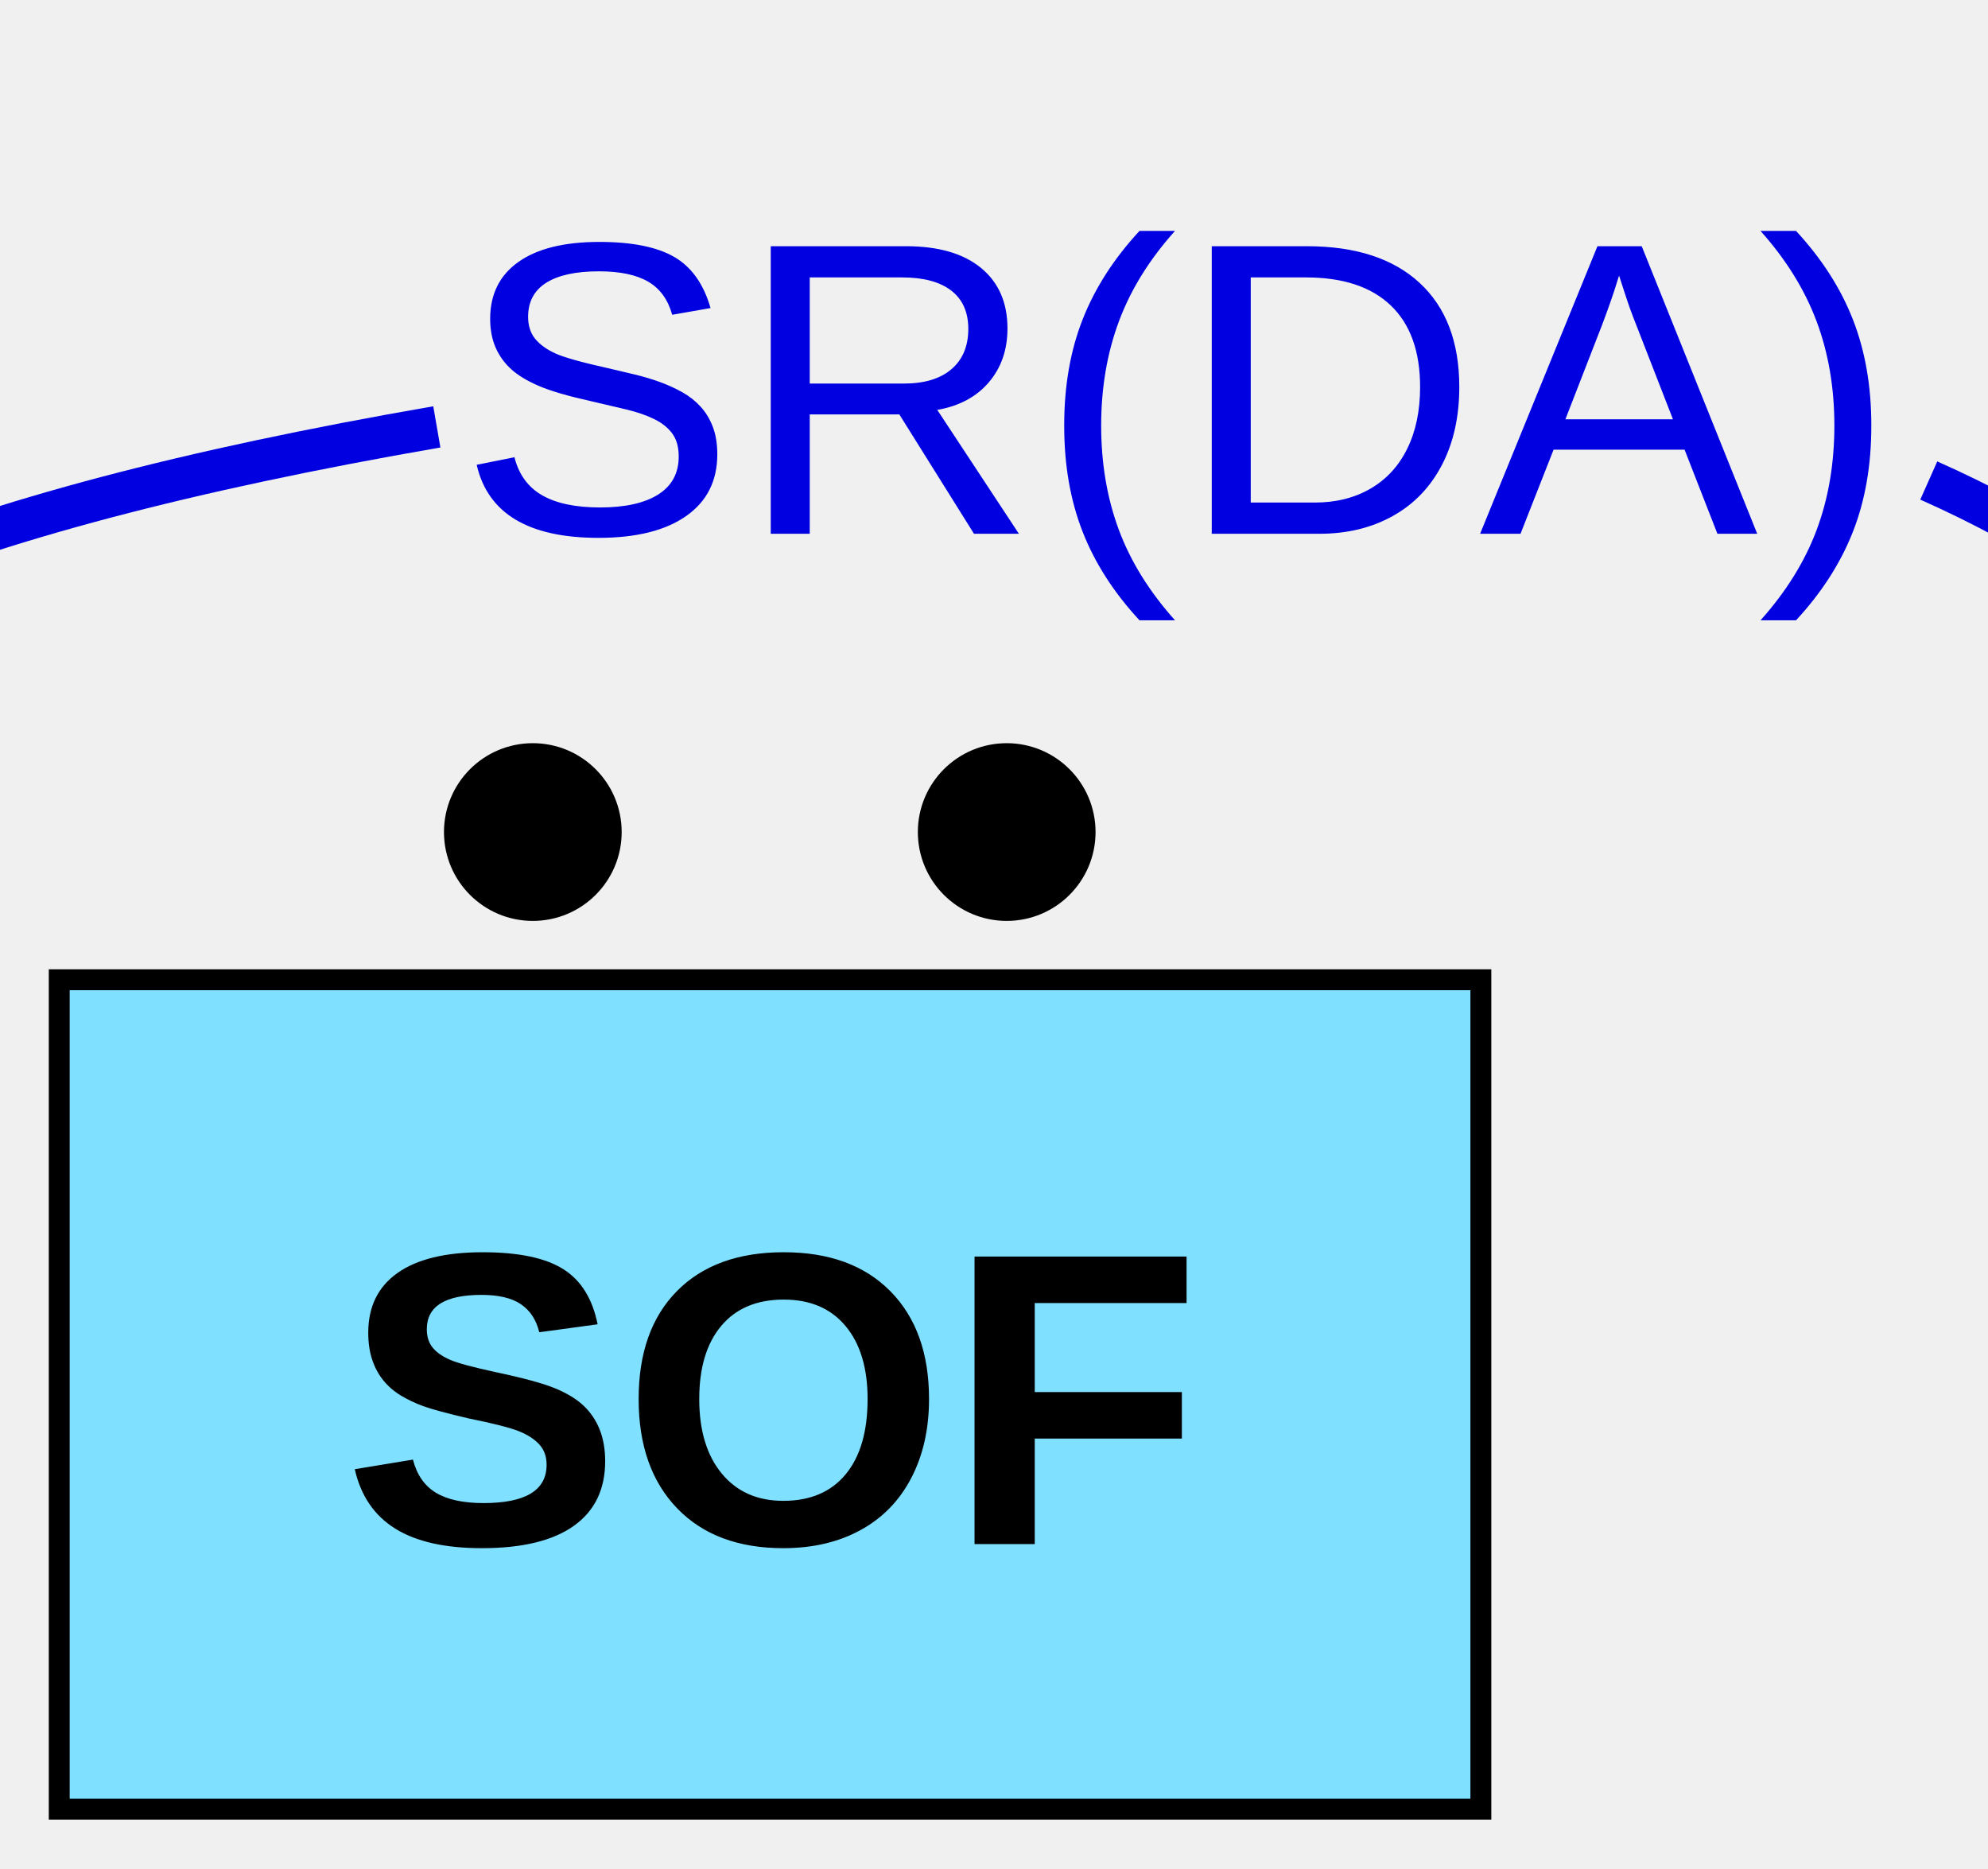
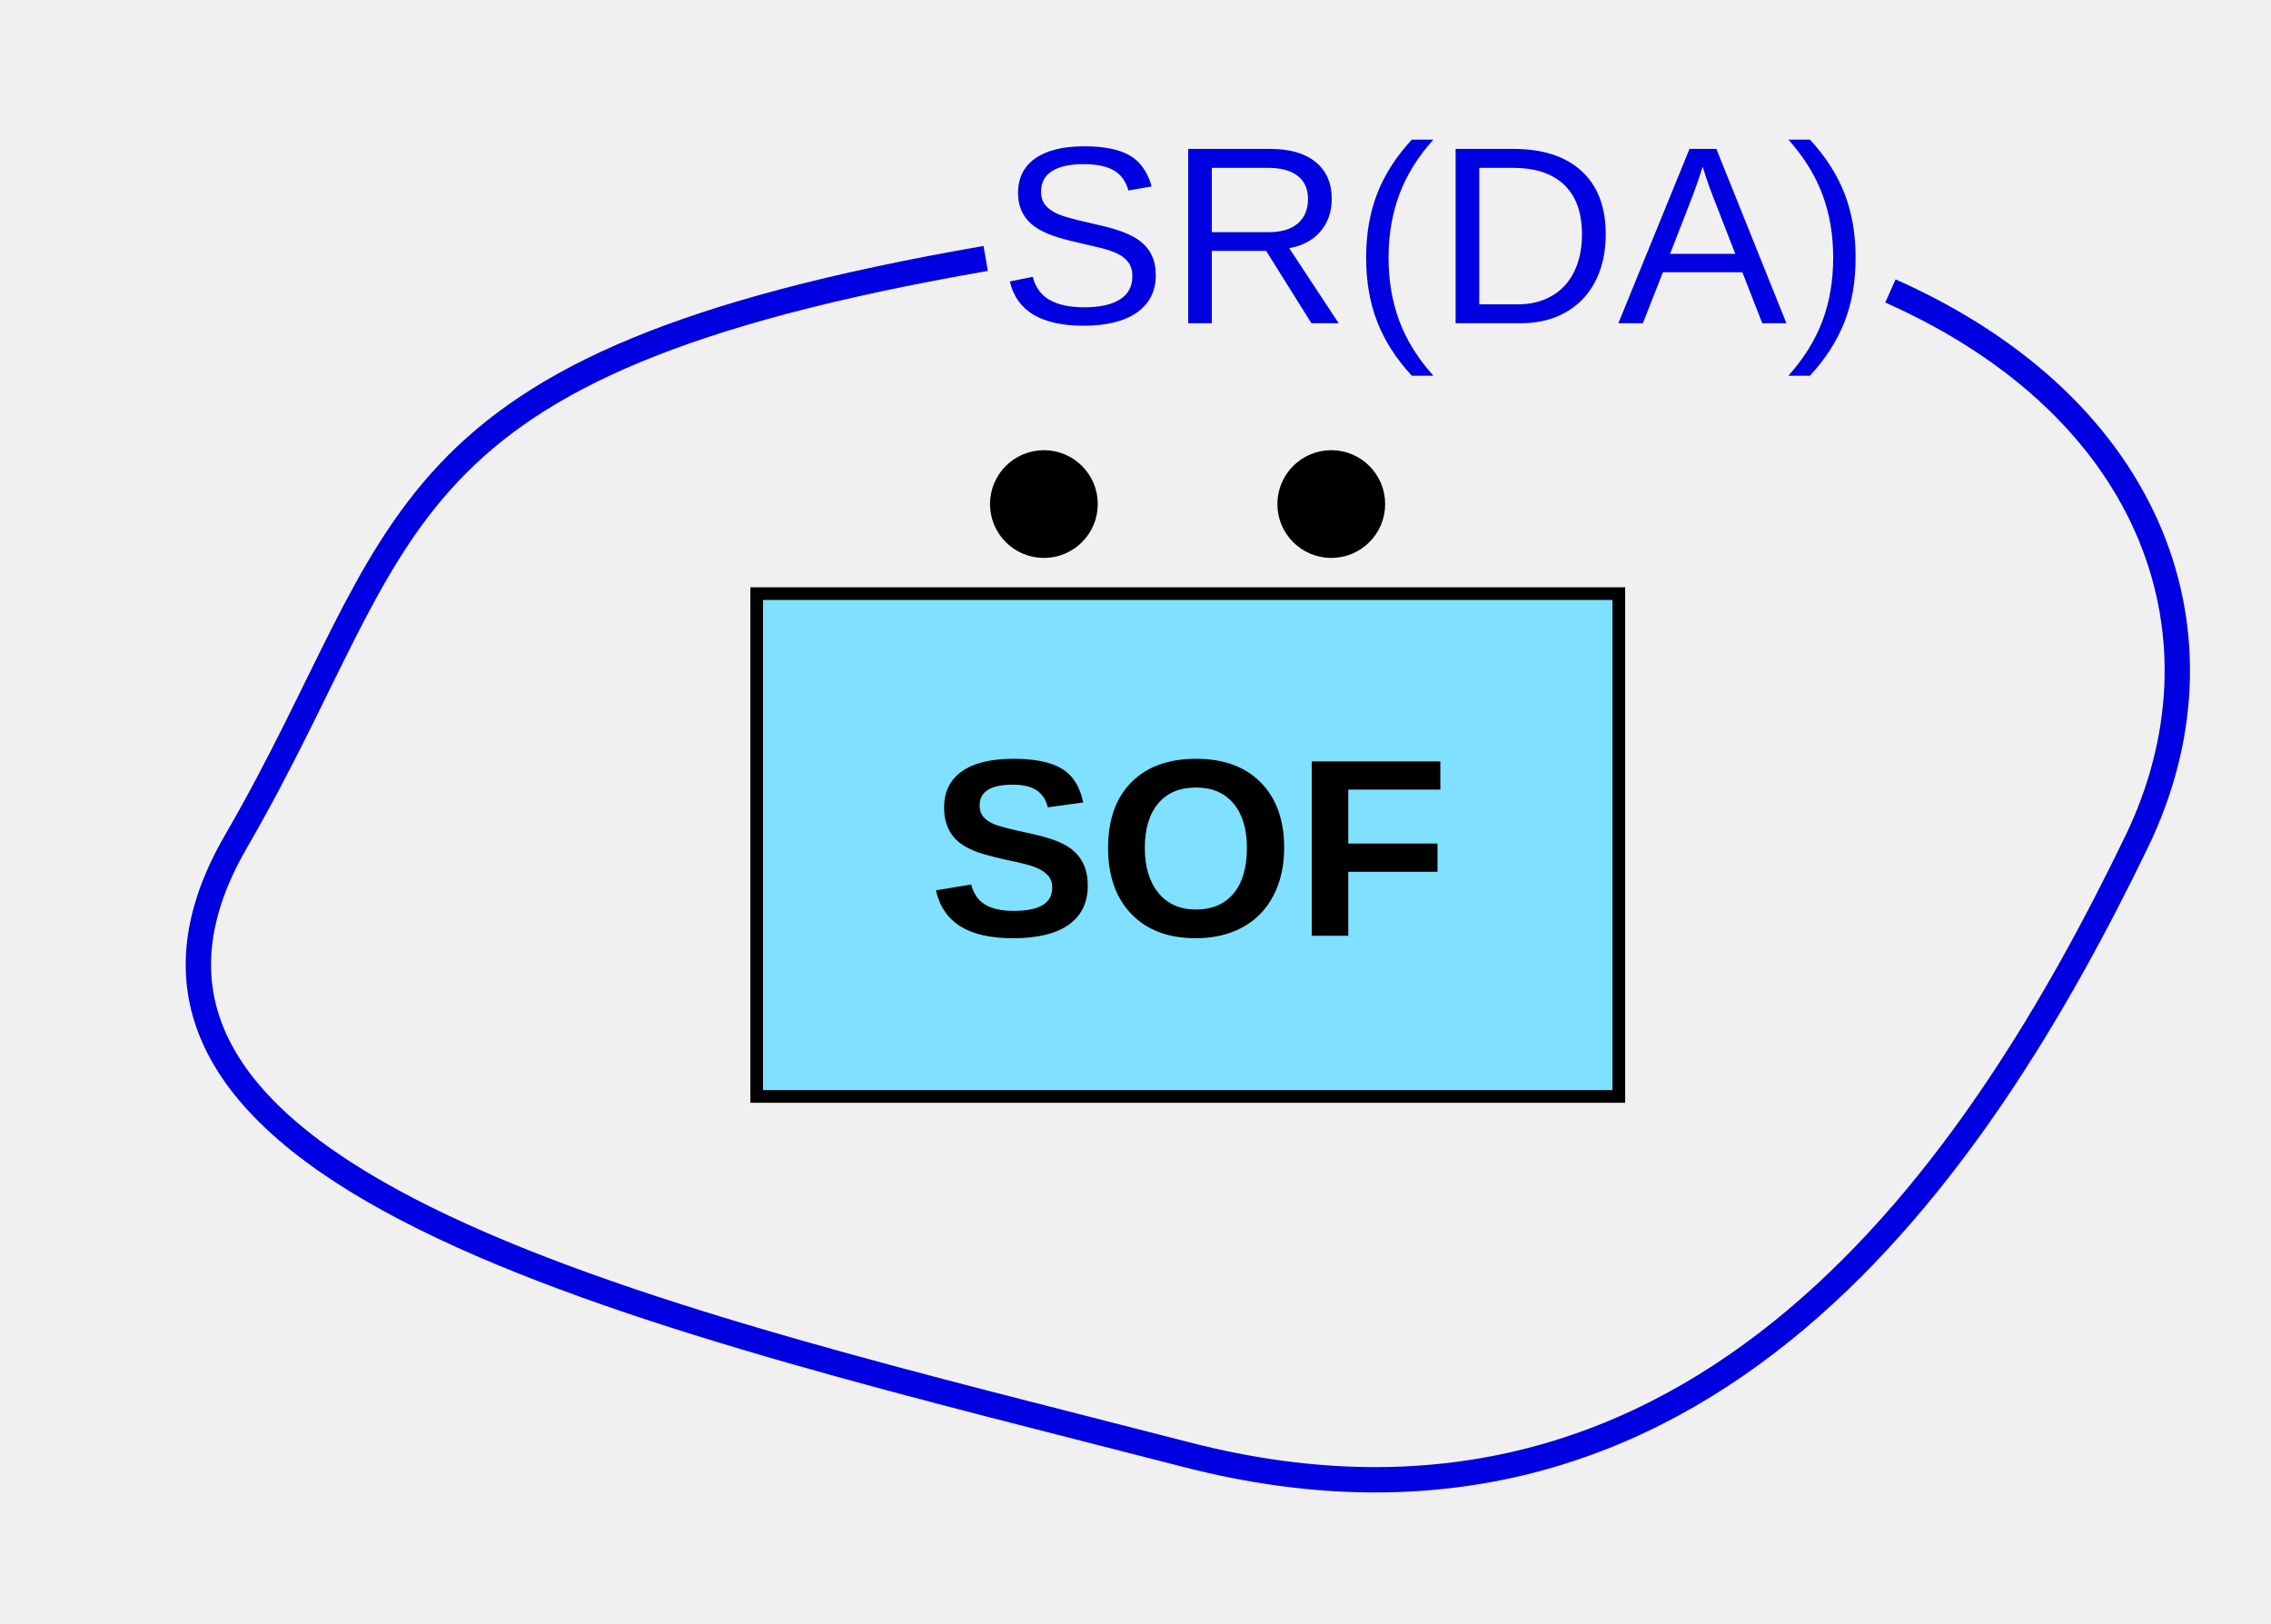
- <svg xmlns="http://www.w3.org/2000/svg" width="800" height="752" viewBox="7399.14 34834.85 1678.08 1576.39" style="shape-rendering:geometricPrecision; text-rendering:geometricPrecision; image-rendering:optimizeQuality; fill-rule:evenodd; clip-rule:evenodd">
+ <svg xmlns="http://www.w3.org/2000/svg" width="800" height="572" viewBox="6397.13 34834.85 3158.54 2260.19" style="shape-rendering:geometricPrecision; text-rendering:geometricPrecision; image-rendering:optimizeQuality; fill-rule:evenodd; clip-rule:evenodd">
  <defs>
    <style type="text/css">
   
    @font-face { font-family:"Arial";font-variant:normal;font-weight:bold;src:url("#FontID1") format(svg)}
    @font-face { font-family:"Arial";font-variant:normal;font-weight:normal;src:url("#FontID0") format(svg)}
    .str22 {stroke:yellow;stroke-width:141.11;stroke-miterlimit:22.926}
    .str3 {stroke:black;stroke-width:10.58;stroke-miterlimit:22.926}
    .str13 {stroke:#0000E1;stroke-width:10.58;stroke-miterlimit:22.926}
    .str16 {stroke:white;stroke-width:10.58;stroke-miterlimit:22.926}
    .str25 {stroke:black;stroke-width:21.17;stroke-miterlimit:22.926}
    .str2 {stroke:black;stroke-width:26.46;stroke-miterlimit:22.926}
    .str18 {stroke:blue;stroke-width:26.46;stroke-miterlimit:22.926}
    .str28 {stroke:black;stroke-width:105.83;stroke-miterlimit:22.926}
    .str14 {stroke:black;stroke-width:14.11;stroke-miterlimit:22.926}
    .str15 {stroke:black;stroke-width:70.56;stroke-miterlimit:22.926}
    .str27 {stroke:blue;stroke-width:70.56;stroke-miterlimit:22.926}
    .str8 {stroke:black;stroke-width:52.92;stroke-miterlimit:22.926}
    .str5 {stroke:black;stroke-width:35.28;stroke-miterlimit:22.926}
    .str11 {stroke:black;stroke-width:35.28;stroke-miterlimit:22.926}
    .str4 {stroke:#0000E1;stroke-width:35.28;stroke-miterlimit:22.926}
    .str21 {stroke:blue;stroke-width:35.28;stroke-miterlimit:22.926}
    .str19 {stroke:lime;stroke-width:35.28;stroke-miterlimit:22.926}
    .str20 {stroke:#A17702;stroke-width:35.28;stroke-miterlimit:22.926}
    .str6 {stroke:red;stroke-width:35.28;stroke-miterlimit:22.926}
    .str23 {stroke:yellow;stroke-width:35.28;stroke-miterlimit:22.926}
    .str29 {stroke:#171796;stroke-width:35.28;stroke-miterlimit:22.926}
    .str30 {stroke:white;stroke-width:20;stroke-miterlimit:22.926}
    .str1 {stroke:black;stroke-width:20;stroke-miterlimit:22.926}
    .str7 {stroke:#0000E1;stroke-width:20;stroke-miterlimit:22.926}
    .str17 {stroke:lime;stroke-width:20;stroke-miterlimit:22.926}
    .str0 {stroke:black;stroke-width:17.64;stroke-miterlimit:22.926}
    .str10 {stroke:#0000E1;stroke-width:17.64;stroke-miterlimit:22.926}
    .str26 {stroke:blue;stroke-width:17.64;stroke-miterlimit:22.926}
    .str24 {stroke:black;stroke-width:17.64;stroke-linejoin:round;stroke-miterlimit:22.926}
    .str12 {stroke:#0000E1;stroke-width:35.28;stroke-linecap:square;stroke-linejoin:round;stroke-miterlimit:22.926}
    .str9 {stroke:#0000E1;stroke-width:35.28;stroke-miterlimit:22.926;stroke-dasharray:176.4 35.28 141.12 35.28}
    .fil1 {fill:none}
    .fil6 {fill:none;fill-rule:nonzero}
    .fil2 {fill:black}
    .fil11 {fill:black}
    .fil9 {fill:#0000E1}
    .fil15 {fill:blue}
    .fil13 {fill:lime}
    .fil0 {fill:#80E0FF}
    .fil17 {fill:#AAFFAA}
    .fil10 {fill:#DE46F2}
    .fil16 {fill:red}
    .fil12 {fill:#FF0F0F}
    .fil5 {fill:#FF8080}
    .fil18 {fill:yellow}
    .fil19 {fill:#FFFF80}
    .fil8 {fill:white}
    .fil20 {fill:#171796}
    .fil3 {fill:black;fill-rule:nonzero}
    .fil4 {fill:#0000E1;fill-rule:nonzero}
    .fil14 {fill:blue;fill-rule:nonzero}
    .fil7 {fill:red;fill-rule:nonzero}
    .fnt173 {font-weight:normal;font-size:159.94px;font-family:'Arial'}
    .fnt2 {font-weight:normal;font-size:176.39px;font-family:'Arial'}
    .fnt126 {font-weight:bold;font-size:176.39px;font-family:'Arial'}
    .fnt127 {font-weight:bold;font-size:195.92px;font-family:'Arial'}
    .fnt180 {font-weight:bold;font-size:211.66px;font-family:'Arial'}
    .fnt1 {font-weight:normal;font-size:211.67px;font-family:'Arial'}
    .fnt145 {font-weight:normal;font-size:211.67px;font-family:'Arial'}
    .fnt149 {font-weight:normal;font-size:211.67px;font-family:'Arial'}
    .fnt151 {font-weight:normal;font-size:211.67px;font-family:'Arial'}
    .fnt28 {font-weight:normal;font-size:211.67px;font-family:'Arial'}
    .fnt34 {font-weight:normal;font-size:211.67px;font-family:'Arial'}
    .fnt67 {font-weight:normal;font-size:211.67px;font-family:'Arial'}
    .fnt70 {font-weight:normal;font-size:211.67px;font-family:'Arial'}
    .fnt73 {font-weight:normal;font-size:211.67px;font-family:'Arial'}
    .fnt81 {font-weight:normal;font-size:211.67px;font-family:'Arial'}
    .fnt104 {font-weight:normal;font-size:211.67px;font-family:'Arial'}
    .fnt108 {font-weight:normal;font-size:211.67px;font-family:'Arial'}
    .fnt115 {font-weight:normal;font-size:211.67px;font-family:'Arial'}
    .fnt137 {font-weight:normal;font-size:211.67px;font-family:'Arial'}
    .fnt139 {font-weight:normal;font-size:211.67px;font-family:'Arial'}
    .fnt143 {font-weight:normal;font-size:211.67px;font-family:'Arial'}
    .fnt7 {font-weight:bold;font-size:211.67px;font-family:'Arial'}
    .fnt154 {font-weight:bold;font-size:211.67px;font-family:'Arial'}
    .fnt162 {font-weight:bold;font-size:211.67px;font-family:'Arial'}
    .fnt165 {font-weight:bold;font-size:211.67px;font-family:'Arial'}
    .fnt172 {font-weight:bold;font-size:211.67px;font-family:'Arial'}
    .fnt181 {font-weight:bold;font-size:211.67px;font-family:'Arial'}
    .fnt185 {font-weight:bold;font-size:211.67px;font-family:'Arial'}
    .fnt189 {font-weight:bold;font-size:211.67px;font-family:'Arial'}
    .fnt25 {font-weight:bold;font-size:211.67px;font-family:'Arial'}
    .fnt36 {font-weight:bold;font-size:211.67px;font-family:'Arial'}
    .fnt39 {font-weight:bold;font-size:211.67px;font-family:'Arial'}
    .fnt9 {font-weight:bold;font-size:211.67px;font-family:'Arial'}
    .fnt52 {font-weight:bold;font-size:211.67px;font-family:'Arial'}
    .fnt55 {font-weight:bold;font-size:211.67px;font-family:'Arial'}
    .fnt57 {font-weight:bold;font-size:211.67px;font-family:'Arial'}
    .fnt59 {font-weight:bold;font-size:211.67px;font-family:'Arial'}
    .fnt74 {font-weight:bold;font-size:211.67px;font-family:'Arial'}
    .fnt76 {font-weight:bold;font-size:211.67px;font-family:'Arial'}
    .fnt11 {font-weight:bold;font-size:211.67px;font-family:'Arial'}
    .fnt78 {font-weight:bold;font-size:211.67px;font-family:'Arial'}
    .fnt82 {font-weight:bold;font-size:211.67px;font-family:'Arial'}
    .fnt84 {font-weight:bold;font-size:211.67px;font-family:'Arial'}
    .fnt86 {font-weight:bold;font-size:211.67px;font-family:'Arial'}
    .fnt88 {font-weight:bold;font-size:211.67px;font-family:'Arial'}
    .fnt91 {font-weight:bold;font-size:211.67px;font-family:'Arial'}
    .fnt93 {font-weight:bold;font-size:211.67px;font-family:'Arial'}
    .fnt95 {font-weight:bold;font-size:211.67px;font-family:'Arial'}
    .fnt103 {font-weight:bold;font-size:211.67px;font-family:'Arial'}
    .fnt124 {font-weight:bold;font-size:211.67px;font-family:'Arial'}
    .fnt132 {font-weight:bold;font-size:211.67px;font-family:'Arial'}
    .fnt4 {font-weight:normal;font-size:246.94px;font-family:'Arial'}
    .fnt106 {font-weight:bold;font-size:246.94px;font-family:'Arial'}
    .fnt0 {font-weight:normal;font-size:282.22px;font-family:'Arial'}
    .fnt146 {font-weight:normal;font-size:282.22px;font-family:'Arial'}
    .fnt148 {font-weight:normal;font-size:282.22px;font-family:'Arial'}
    .fnt152 {font-weight:normal;font-size:282.22px;font-family:'Arial'}
    .fnt155 {font-weight:normal;font-size:282.22px;font-family:'Arial'}
    .fnt158 {font-weight:normal;font-size:282.22px;font-family:'Arial'}
    .fnt160 {font-weight:normal;font-size:282.22px;font-family:'Arial'}
    .fnt163 {font-weight:normal;font-size:282.22px;font-family:'Arial'}
    .fnt166 {font-weight:normal;font-size:282.22px;font-family:'Arial'}
    .fnt169 {font-weight:normal;font-size:282.22px;font-family:'Arial'}
    .fnt24 {font-weight:normal;font-size:282.22px;font-family:'Arial'}
    .fnt183 {font-weight:normal;font-size:282.22px;font-family:'Arial'}
    .fnt187 {font-weight:normal;font-size:282.22px;font-family:'Arial'}
    .fnt26 {font-weight:normal;font-size:282.22px;font-family:'Arial'}
    .fnt32 {font-weight:normal;font-size:282.22px;font-family:'Arial'}
    .fnt8 {font-weight:normal;font-size:282.22px;font-family:'Arial'}
    .fnt41 {font-weight:normal;font-size:282.22px;font-family:'Arial'}
    .fnt43 {font-weight:normal;font-size:282.22px;font-family:'Arial'}
    .fnt45 {font-weight:normal;font-size:282.22px;font-family:'Arial'}
    .fnt47 {font-weight:normal;font-size:282.22px;font-family:'Arial'}
    .fnt49 {font-weight:normal;font-size:282.22px;font-family:'Arial'}
    .fnt53 {font-weight:normal;font-size:282.22px;font-family:'Arial'}
    .fnt58 {font-weight:normal;font-size:282.22px;font-family:'Arial'}
    .fnt60 {font-weight:normal;font-size:282.22px;font-family:'Arial'}
    .fnt10 {font-weight:normal;font-size:282.22px;font-family:'Arial'}
    .fnt62 {font-weight:normal;font-size:282.22px;font-family:'Arial'}
    .fnt66 {font-weight:normal;font-size:282.22px;font-family:'Arial'}
    .fnt69 {font-weight:normal;font-size:282.22px;font-family:'Arial'}
    .fnt72 {font-weight:normal;font-size:282.22px;font-family:'Arial'}
    .fnt75 {font-weight:normal;font-size:282.22px;font-family:'Arial'}
    .fnt77 {font-weight:normal;font-size:282.22px;font-family:'Arial'}
    .fnt80 {font-weight:normal;font-size:282.22px;font-family:'Arial'}
    .fnt83 {font-weight:normal;font-size:282.22px;font-family:'Arial'}
    .fnt85 {font-weight:normal;font-size:282.22px;font-family:'Arial'}
    .fnt12 {font-weight:normal;font-size:282.22px;font-family:'Arial'}
    .fnt90 {font-weight:normal;font-size:282.22px;font-family:'Arial'}
    .fnt94 {font-weight:normal;font-size:282.22px;font-family:'Arial'}
    .fnt99 {font-weight:normal;font-size:282.22px;font-family:'Arial'}
    .fnt101 {font-weight:normal;font-size:282.22px;font-family:'Arial'}
    .fnt110 {font-weight:normal;font-size:282.22px;font-family:'Arial'}
    .fnt117 {font-weight:normal;font-size:282.22px;font-family:'Arial'}
    .fnt119 {font-weight:normal;font-size:282.22px;font-family:'Arial'}
    .fnt121 {font-weight:normal;font-size:282.22px;font-family:'Arial'}
    .fnt123 {font-weight:normal;font-size:282.22px;font-family:'Arial'}
    .fnt128 {font-weight:normal;font-size:282.22px;font-family:'Arial'}
    .fnt130 {font-weight:normal;font-size:282.22px;font-family:'Arial'}
    .fnt134 {font-weight:normal;font-size:282.22px;font-family:'Arial'}
    .fnt136 {font-weight:normal;font-size:282.22px;font-family:'Arial'}
    .fnt140 {font-weight:normal;font-size:282.22px;font-family:'Arial'}
    .fnt142 {font-weight:normal;font-size:282.22px;font-family:'Arial'}
    .fnt147 {font-weight:bold;font-size:282.22px;font-family:'Arial'}
    .fnt150 {font-weight:bold;font-size:282.22px;font-family:'Arial'}
    .fnt153 {font-weight:bold;font-size:282.22px;font-family:'Arial'}
    .fnt157 {font-weight:bold;font-size:282.22px;font-family:'Arial'}
    .fnt168 {font-weight:bold;font-size:282.22px;font-family:'Arial'}
    .fnt171 {font-weight:bold;font-size:282.22px;font-family:'Arial'}
    .fnt179 {font-weight:bold;font-size:282.22px;font-family:'Arial'}
    .fnt184 {font-weight:bold;font-size:282.22px;font-family:'Arial'}
    .fnt188 {font-weight:bold;font-size:282.22px;font-family:'Arial'}
    .fnt31 {font-weight:bold;font-size:282.22px;font-family:'Arial'}
    .fnt35 {font-weight:bold;font-size:282.22px;font-family:'Arial'}
    .fnt48 {font-weight:bold;font-size:282.22px;font-family:'Arial'}
    .fnt51 {font-weight:bold;font-size:282.22px;font-family:'Arial'}
    .fnt61 {font-weight:bold;font-size:282.22px;font-family:'Arial'}
    .fnt64 {font-weight:bold;font-size:282.22px;font-family:'Arial'}
    .fnt79 {font-weight:bold;font-size:282.22px;font-family:'Arial'}
    .fnt89 {font-weight:bold;font-size:282.22px;font-family:'Arial'}
    .fnt107 {font-weight:bold;font-size:282.22px;font-family:'Arial'}
    .fnt111 {font-weight:bold;font-size:282.22px;font-family:'Arial'}
    .fnt118 {font-weight:bold;font-size:282.22px;font-family:'Arial'}
    .fnt120 {font-weight:bold;font-size:282.22px;font-family:'Arial'}
    .fnt122 {font-weight:bold;font-size:282.22px;font-family:'Arial'}
    .fnt125 {font-weight:bold;font-size:282.22px;font-family:'Arial'}
    .fnt129 {font-weight:bold;font-size:282.22px;font-family:'Arial'}
    .fnt131 {font-weight:bold;font-size:282.22px;font-family:'Arial'}
    .fnt135 {font-weight:bold;font-size:282.22px;font-family:'Arial'}
    .fnt138 {font-weight:bold;font-size:282.22px;font-family:'Arial'}
    .fnt141 {font-weight:bold;font-size:282.22px;font-family:'Arial'}
    .fnt144 {font-weight:bold;font-size:282.22px;font-family:'Arial'}
    .fnt186 {font-weight:bold;font-size:286.99px;font-family:'Arial'}
    .fnt3 {font-weight:normal;font-size:287.72px;font-family:'Arial'}
    .fnt175 {font-weight:normal;font-size:317.5px;font-family:'Arial'}
    .fnt177 {font-weight:normal;font-size:317.5px;font-family:'Arial'}
    .fnt14 {font-weight:normal;font-size:317.5px;font-family:'Arial'}
    .fnt29 {font-weight:bold;font-size:317.5px;font-family:'Arial'}
    .fnt27 {font-weight:normal;font-size:352.78px;font-family:'Arial'}
    .fnt30 {font-weight:normal;font-size:352.78px;font-family:'Arial'}
    .fnt33 {font-weight:normal;font-size:352.78px;font-family:'Arial'}
    .fnt54 {font-weight:normal;font-size:352.78px;font-family:'Arial'}
    .fnt56 {font-weight:normal;font-size:352.78px;font-family:'Arial'}
    .fnt65 {font-weight:normal;font-size:352.78px;font-family:'Arial'}
    .fnt13 {font-weight:normal;font-size:352.78px;font-family:'Arial'}
    .fnt92 {font-weight:normal;font-size:352.78px;font-family:'Arial'}
    .fnt98 {font-weight:normal;font-size:352.78px;font-family:'Arial'}
    .fnt113 {font-weight:normal;font-size:352.78px;font-family:'Arial'}
    .fnt156 {font-weight:bold;font-size:352.78px;font-family:'Arial'}
    .fnt159 {font-weight:bold;font-size:352.78px;font-family:'Arial'}
    .fnt21 {font-weight:bold;font-size:352.78px;font-family:'Arial'}
    .fnt161 {font-weight:bold;font-size:352.78px;font-family:'Arial'}
    .fnt164 {font-weight:bold;font-size:352.78px;font-family:'Arial'}
    .fnt167 {font-weight:bold;font-size:352.78px;font-family:'Arial'}
    .fnt170 {font-weight:bold;font-size:352.78px;font-family:'Arial'}
    .fnt174 {font-weight:bold;font-size:352.78px;font-family:'Arial'}
    .fnt182 {font-weight:bold;font-size:352.78px;font-family:'Arial'}
    .fnt42 {font-weight:bold;font-size:352.78px;font-family:'Arial'}
    .fnt44 {font-weight:bold;font-size:352.78px;font-family:'Arial'}
    .fnt46 {font-weight:bold;font-size:352.78px;font-family:'Arial'}
    .fnt50 {font-weight:bold;font-size:352.78px;font-family:'Arial'}
    .fnt63 {font-weight:bold;font-size:352.78px;font-family:'Arial'}
    .fnt68 {font-weight:bold;font-size:352.78px;font-family:'Arial'}
    .fnt71 {font-weight:bold;font-size:352.78px;font-family:'Arial'}
    .fnt96 {font-weight:bold;font-size:352.78px;font-family:'Arial'}
    .fnt100 {font-weight:bold;font-size:352.78px;font-family:'Arial'}
    .fnt102 {font-weight:bold;font-size:352.78px;font-family:'Arial'}
    .fnt105 {font-weight:bold;font-size:352.78px;font-family:'Arial'}
    .fnt109 {font-weight:bold;font-size:352.78px;font-family:'Arial'}
    .fnt112 {font-weight:bold;font-size:352.78px;font-family:'Arial'}
    .fnt114 {font-weight:bold;font-size:352.78px;font-family:'Arial'}
    .fnt116 {font-weight:bold;font-size:352.78px;font-family:'Arial'}
    .fnt133 {font-weight:bold;font-size:352.78px;font-family:'Arial'}
    .fnt5 {font-weight:normal;font-size:388.06px;font-family:'Arial'}
    .fnt20 {font-weight:normal;font-size:388.06px;font-family:'Arial'}
    .fnt22 {font-weight:normal;font-size:388.06px;font-family:'Arial'}
    .fnt87 {font-weight:normal;font-size:388.06px;font-family:'Arial'}
    .fnt18 {font-weight:normal;font-size:388.06px;font-family:'Arial'}
    .fnt176 {font-weight:bold;font-size:388.06px;font-family:'Arial'}
    .fnt178 {font-weight:bold;font-size:388.06px;font-family:'Arial'}
    .fnt40 {font-weight:bold;font-size:388.06px;font-family:'Arial'}
    .fnt6 {font-weight:normal;font-size:423.33px;font-family:'Arial'}
    .fnt23 {font-weight:normal;font-size:423.33px;font-family:'Arial'}
    .fnt38 {font-weight:normal;font-size:423.33px;font-family:'Arial'}
    .fnt16 {font-weight:normal;font-size:423.33px;font-family:'Arial'}
    .fnt199 {font-weight:bold;font-size:423.33px;font-family:'Arial'}
    .fnt37 {font-weight:bold;font-size:423.33px;font-family:'Arial'}
    .fnt97 {font-weight:bold;font-size:423.33px;font-family:'Arial'}
    .fnt17 {font-weight:bold;font-size:423.33px;font-family:'Arial'}
    .fnt19 {font-weight:bold;font-size:423.33px;font-family:'Arial'}
    .fnt15 {font-weight:normal;font-size:493.89px;font-family:'Arial'}
    .fnt198 {font-weight:bold;font-size:564.44px;font-family:'Arial'}
    .fnt190 {font-weight:bold;font-size:635px;font-family:'Arial'}
    .fnt197 {font-weight:bold;font-size:705.56px;font-family:'Arial'}
    .fnt196 {font-weight:bold;font-size:952.5px;font-family:'Arial'}
    .fnt191 {font-weight:bold;font-size:1128.72px;font-family:'Arial'}
    .fnt195 {font-weight:bold;font-size:1658.06px;font-family:'Arial'}
    .fnt194 {font-weight:bold;font-size:2469.44px;font-family:'Arial'}
    .fnt193 {font-weight:bold;font-size:2751.67px;font-family:'Arial'}
    .fnt192 {font-weight:bold;font-size:3527.78px;font-family:'Arial'}
   
  </style>
    <clipPath id="id0">
      <path d="M15504.77 -6797.46l2057.13 0 0 380.59 -2057.13 0 0 -380.59z" />
    </clipPath>
    <clipPath id="id1">
      <path d="M15504.77 -6416.87l2057.13 0 0 380.59 -2057.13 0 0 -380.59z" />
    </clipPath>
    <clipPath id="id2">
      <path d="M15504.77 -6036.28l2057.13 0 0 380.6 -2057.13 0 0 -380.6z" />
    </clipPath>
    <clipPath id="id3">
      <path d="M15504.77 -5655.68l2057.13 0 0 380.59 -2057.13 0 0 -380.59z" />
    </clipPath>
    <clipPath id="id4">
      <path d="M15504.77 -5275.09l2057.13 0 0 380.59 -2057.13 0 0 -380.59z" />
    </clipPath>
    <clipPath id="id5">
      <path d="M15504.77 -4894.5l2057.13 0 0 380.6 -2057.13 0 0 -380.6z" />
    </clipPath>
    <clipPath id="id6">
      <path d="M15504.77 -4513.9l2057.13 0 0 380.59 -2057.13 0 0 -380.59z" />
    </clipPath>
    <clipPath id="id7">
      <path d="M15504.77 -4133.31l2057.13 0 0 380.6 -2057.13 0 0 -380.6z" />
    </clipPath>
    <clipPath id="id8">
      <path d="M15504.77 -3752.71l2057.13 0 0 380.59 -2057.13 0 0 -380.59z" />
    </clipPath>
    <clipPath id="id9">
      <path d="M15504.77 -3372.12l2057.13 0 0 380.59 -2057.13 0 0 -380.59z" />
    </clipPath>
    <clipPath id="id10">
      <path d="M15504.77 -2991.53l2057.13 0 0 380.6 -2057.13 0 0 -380.6z" />
    </clipPath>
    <clipPath id="id11">
      <path d="M15504.77 -2610.93l2057.13 0 0 380.59 -2057.13 0 0 -380.59z" />
    </clipPath>
    <clipPath id="id12">
      <path d="M15504.77 -2230.34l2057.13 0 0 380.6 -2057.13 0 0 -380.6z" />
    </clipPath>
  </defs>
  <g id="Район_x0020_виконання_x0020_завдань_x0020_ГрСпП_x0020_ССО">
    <g id="Група_x0020_бойових_x0020_плавців_99">
      <rect class="fil0 str0" x="7449.14" y="35661.24" width="1200" height="700" />
      <g>
        <circle class="fil2 str1" cx="7848.9" cy="35536.58" r="65" />
        <circle class="fil2 str1" cx="8248.9" cy="35536.58" r="65" />
      </g>
      <text x="7688.45" y="36137.54" class="fil2 fnt112">SOF</text>
    </g>
    <path class="fil1 str4" d="M9027.22 35239.89c372.36,165.58 478.45,485.96 342.73,766.66 -218.27,451.39 -605.52,1038.49 -1322.92,853.28 -717.4,-185.21 -1599.9,-375.09 -1322.92,-853.28 252.18,-435.38 191.33,-664.18 1043.76,-811.92" />
    <text x="7785.5" y="35284.85" class="fil9 fnt113">SR(DA)</text>
  </g>
</svg>
